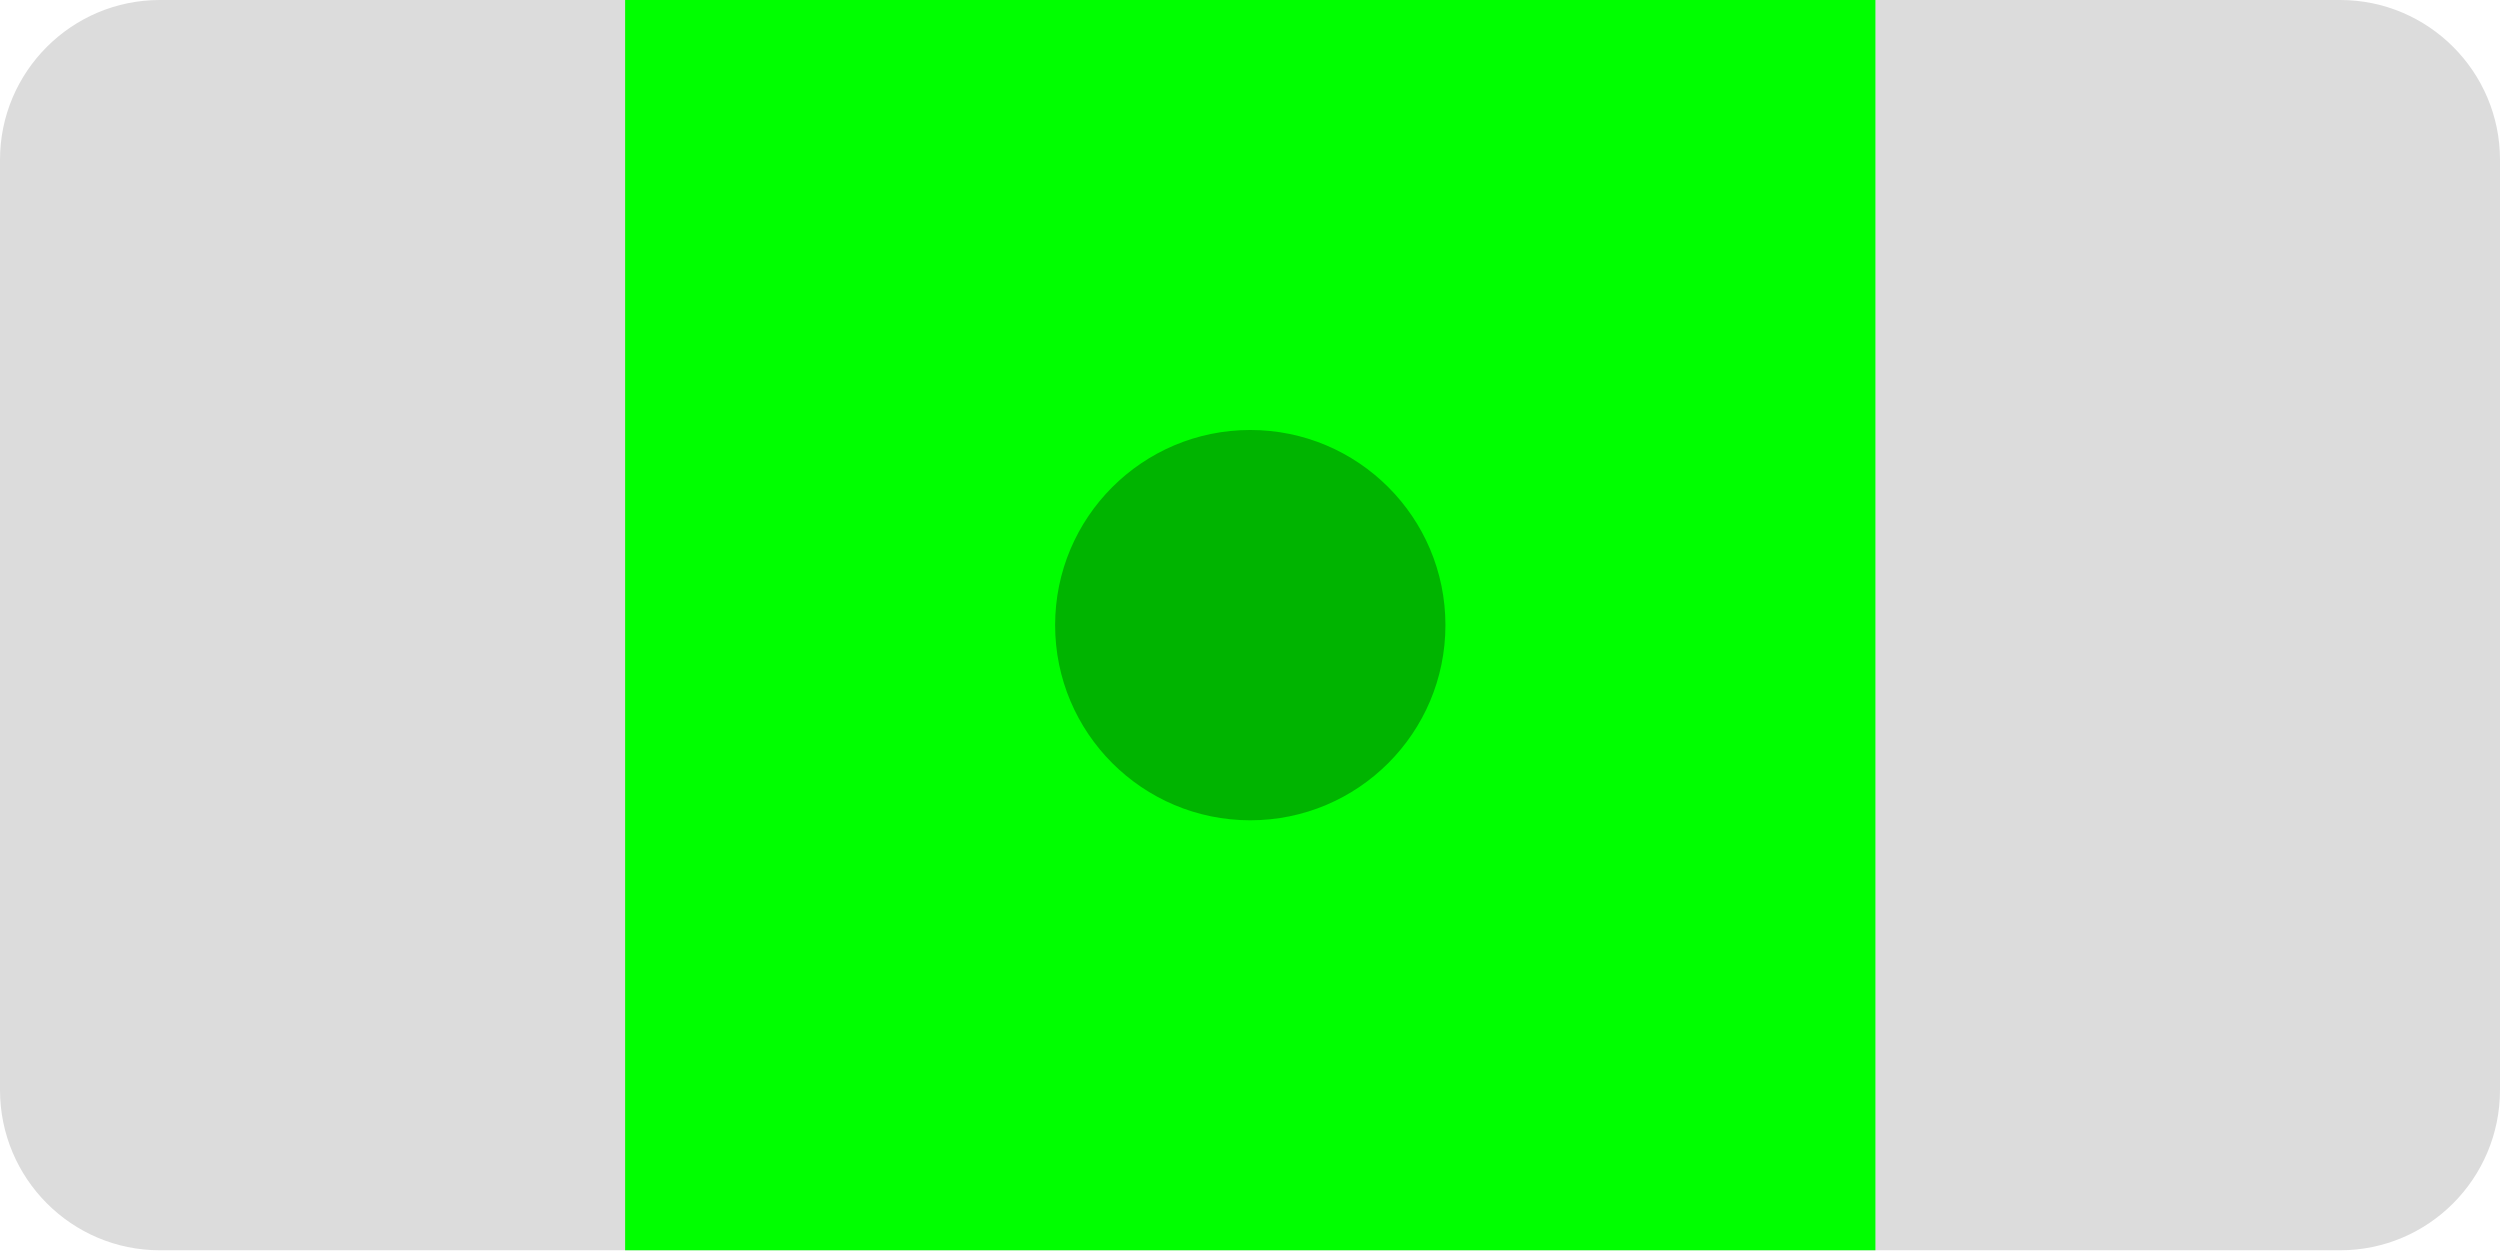
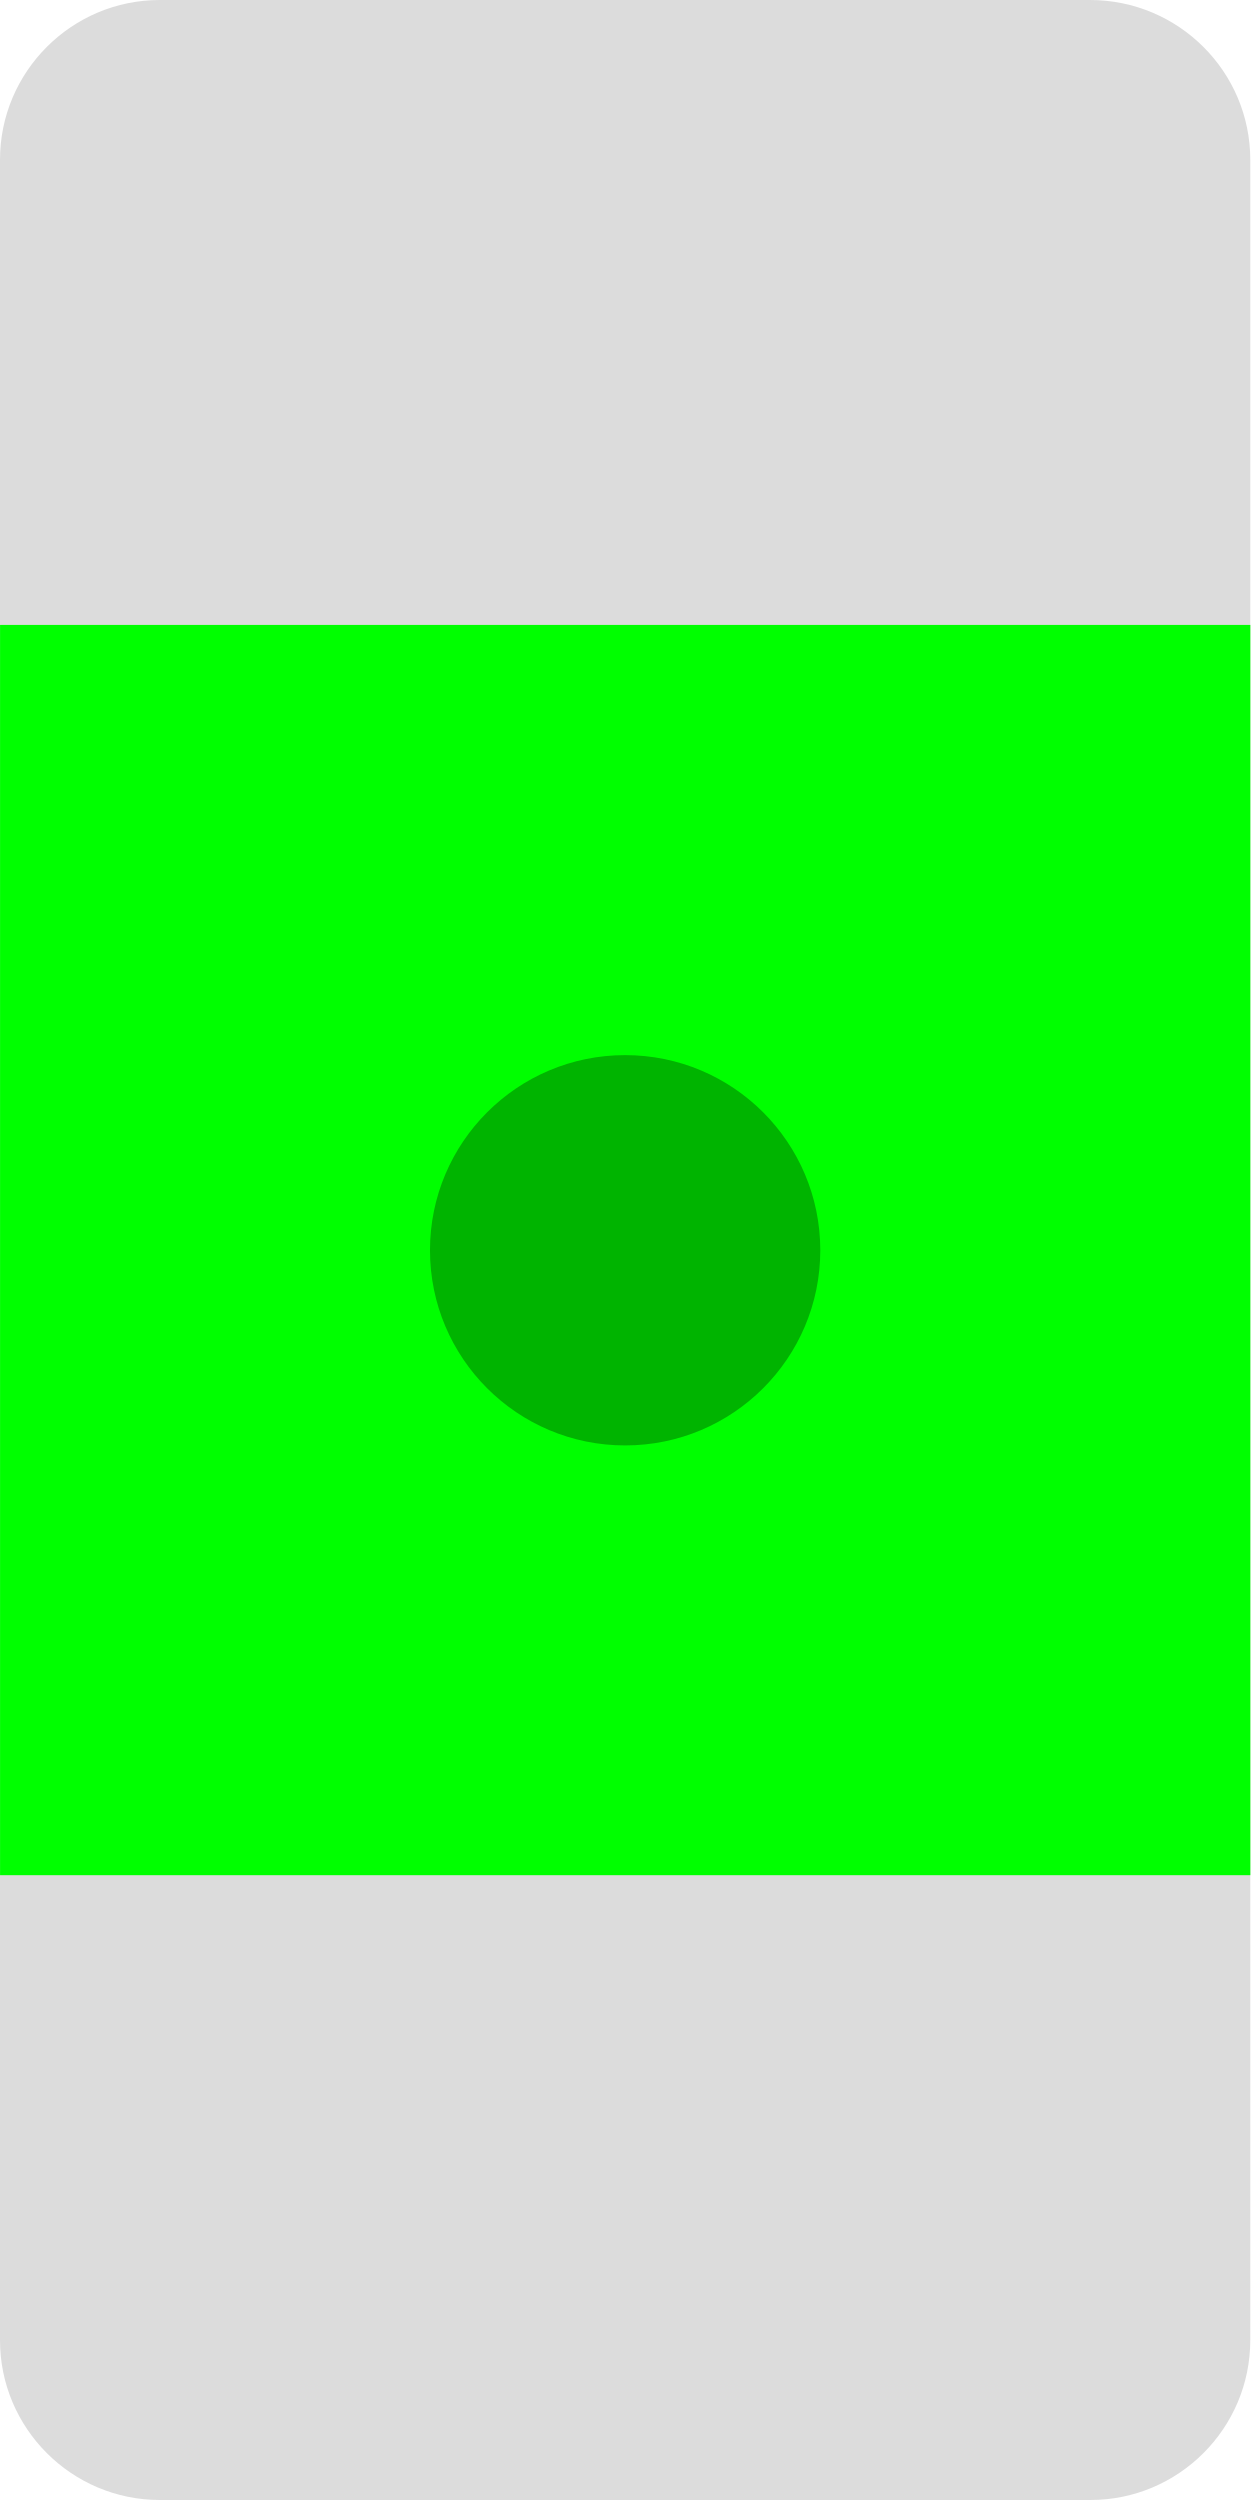
- <svg xmlns="http://www.w3.org/2000/svg" version="1.2" baseProfile="tiny" id="Layer_1" x="0px" y="0px" width="4.535px" height="2.268px" viewBox="0 0 4.535 2.268" xml:space="preserve">
-   <path fill="#DCDCDC" d="M4.245,2.268H0.29C0.13,2.268,0,2.138,0,1.977V0.29C0,0.13,0.13,0,0.29,0h3.955c0.16,0,0.29,0.13,0.29,0.29  v1.687C4.535,2.138,4.405,2.268,4.245,2.268z" />
-   <rect x="1.134" y="0" fill="#00FF00" width="2.268" height="2.268" />
-   <circle fill="#00B400" cx="2.268" cy="1.134" r="0.354" />
+ <svg xmlns="http://www.w3.org/2000/svg" version="1.2" baseProfile="tiny" id="Layer_1" x="0px" y="0px" width="2.268px" height="4.535px" viewBox="0 0 2.268 4.535" xml:space="preserve">
+   <path fill="#DCDCDC" d="M2.268,0.29v3.955c0,0.16-0.13,0.29-0.29,0.29H0.29C0.13,4.535,0,4.405,0,4.245L0,0.29C0,0.13,0.13,0,0.29,0  l1.687,0C2.138,0,2.268,0.13,2.268,0.29z" />
+   <rect x="0" y="1.134" transform="matrix(4.451823e-11 -1 1 4.451823e-11 -1.1339 3.4016)" fill="#00FF00" width="2.268" height="2.268" />
+   <circle fill="#00B400" cx="1.134" cy="2.268" r="0.354" />
</svg>
